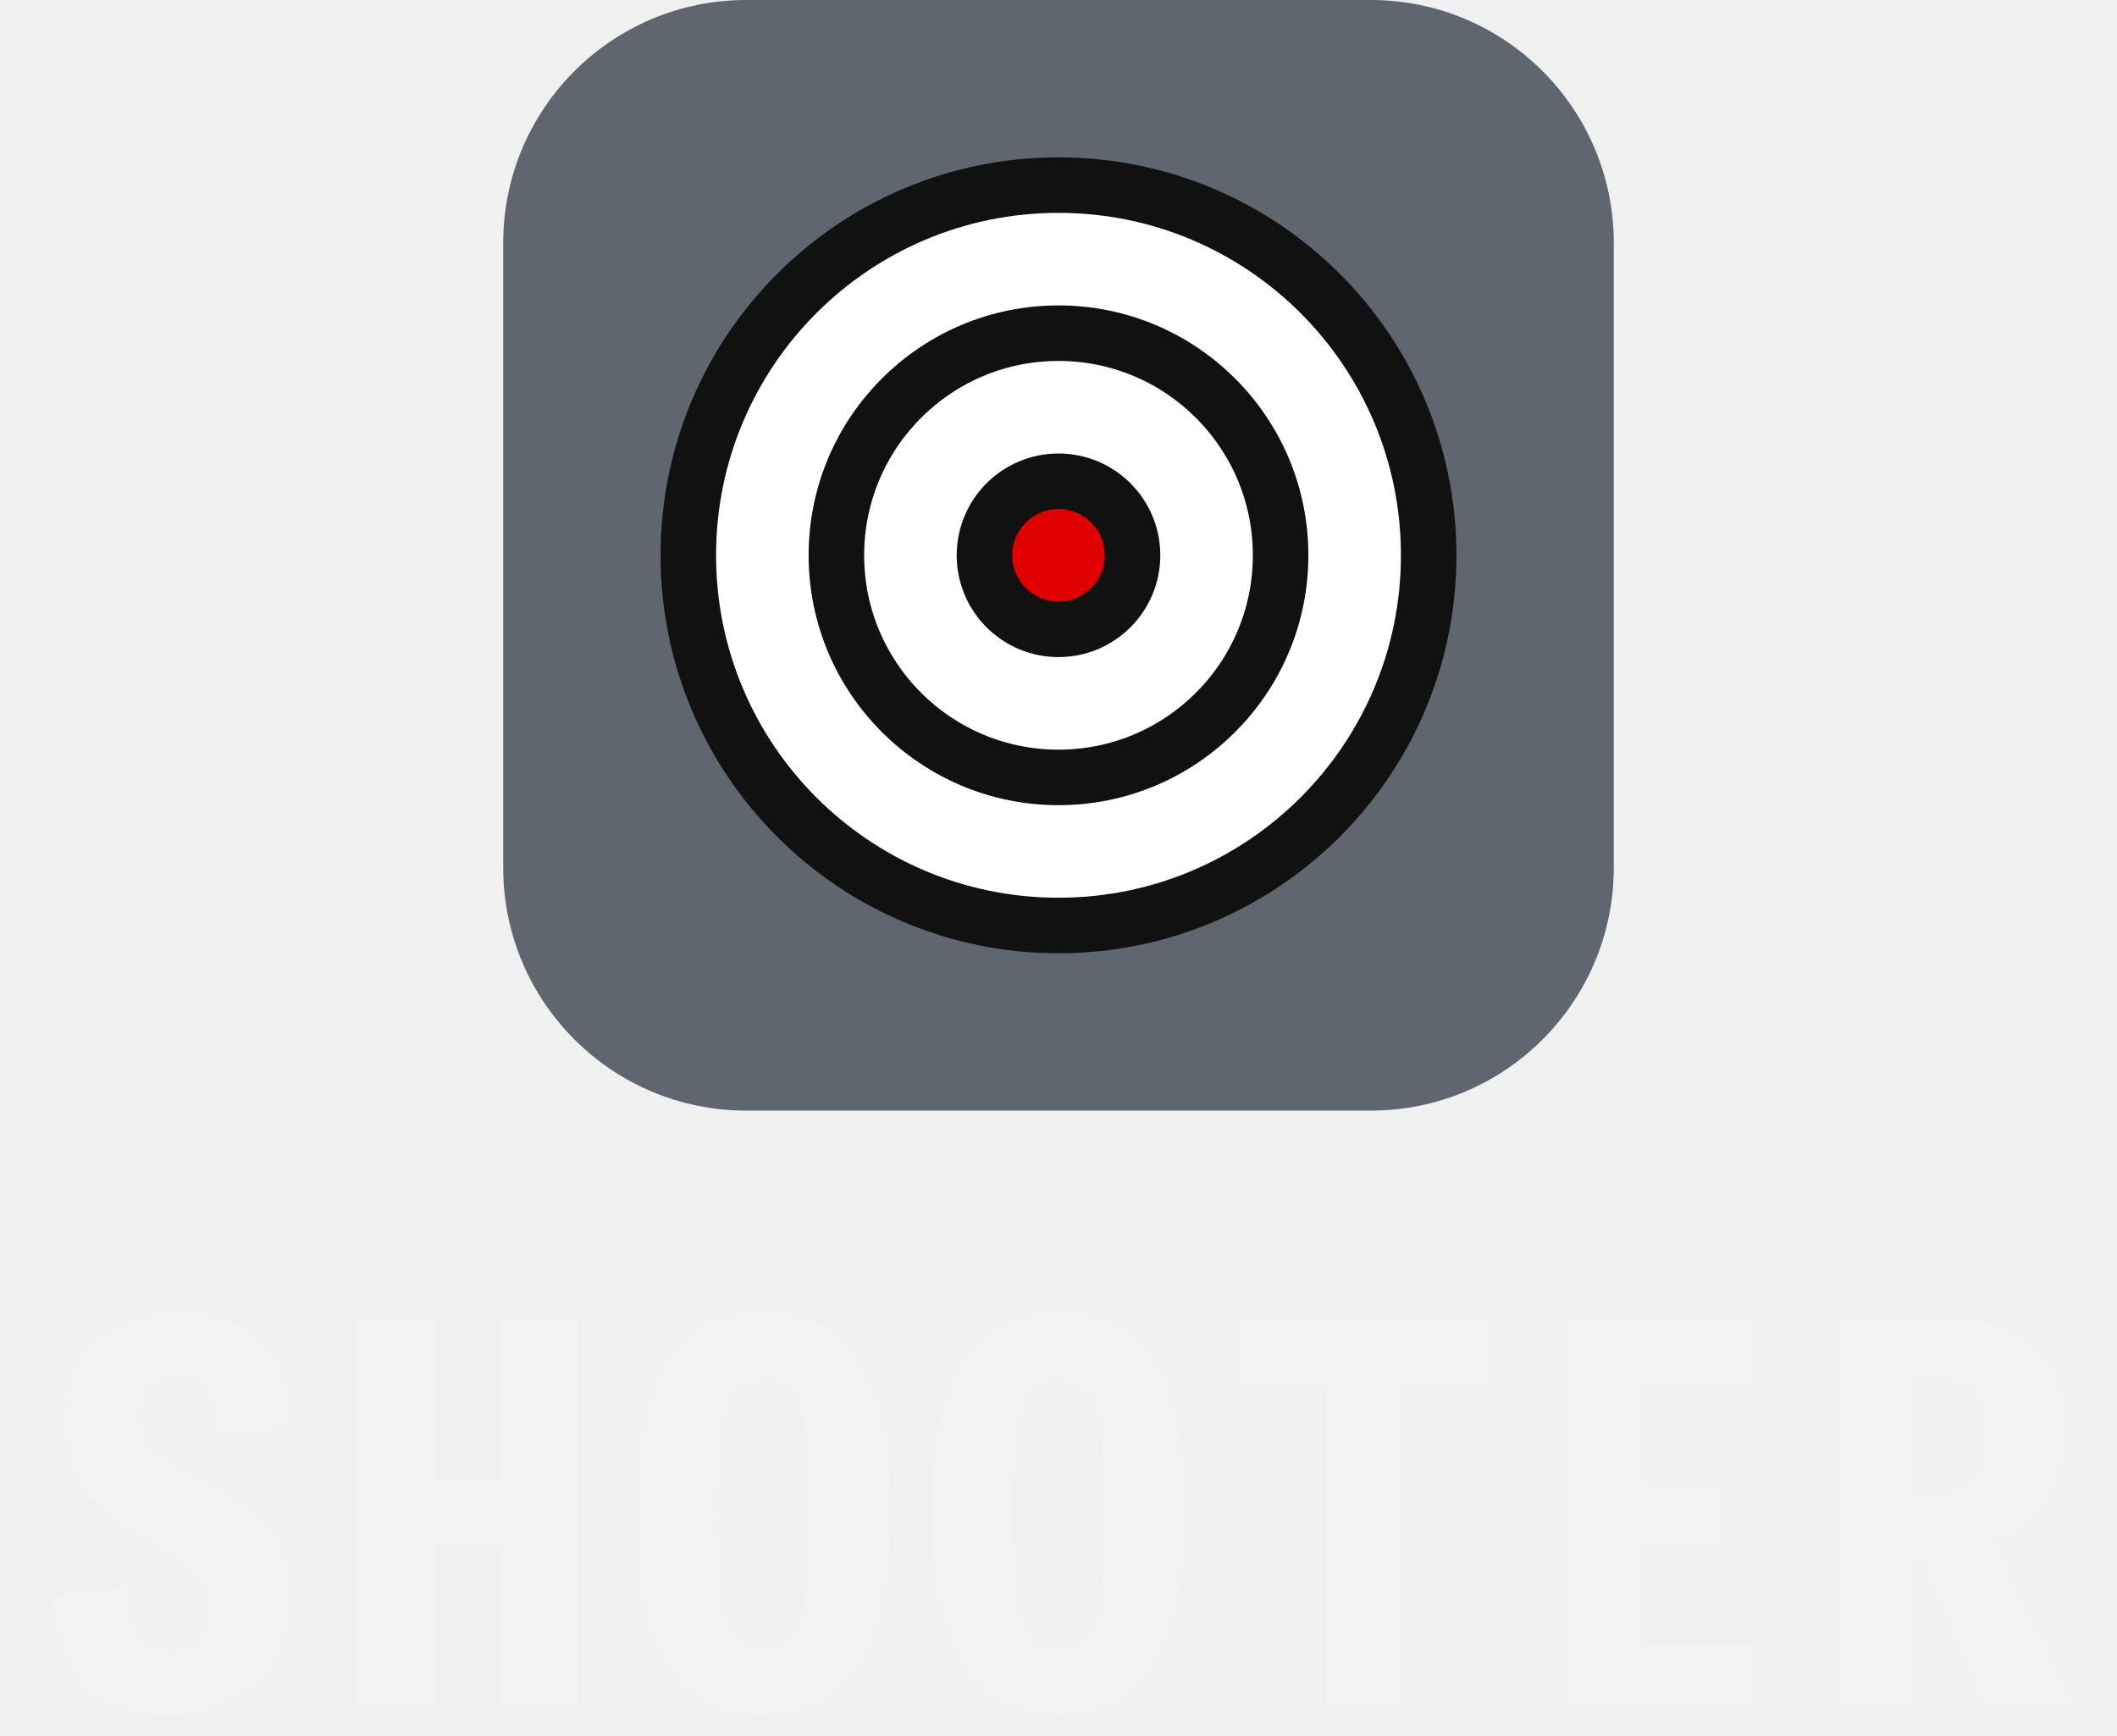
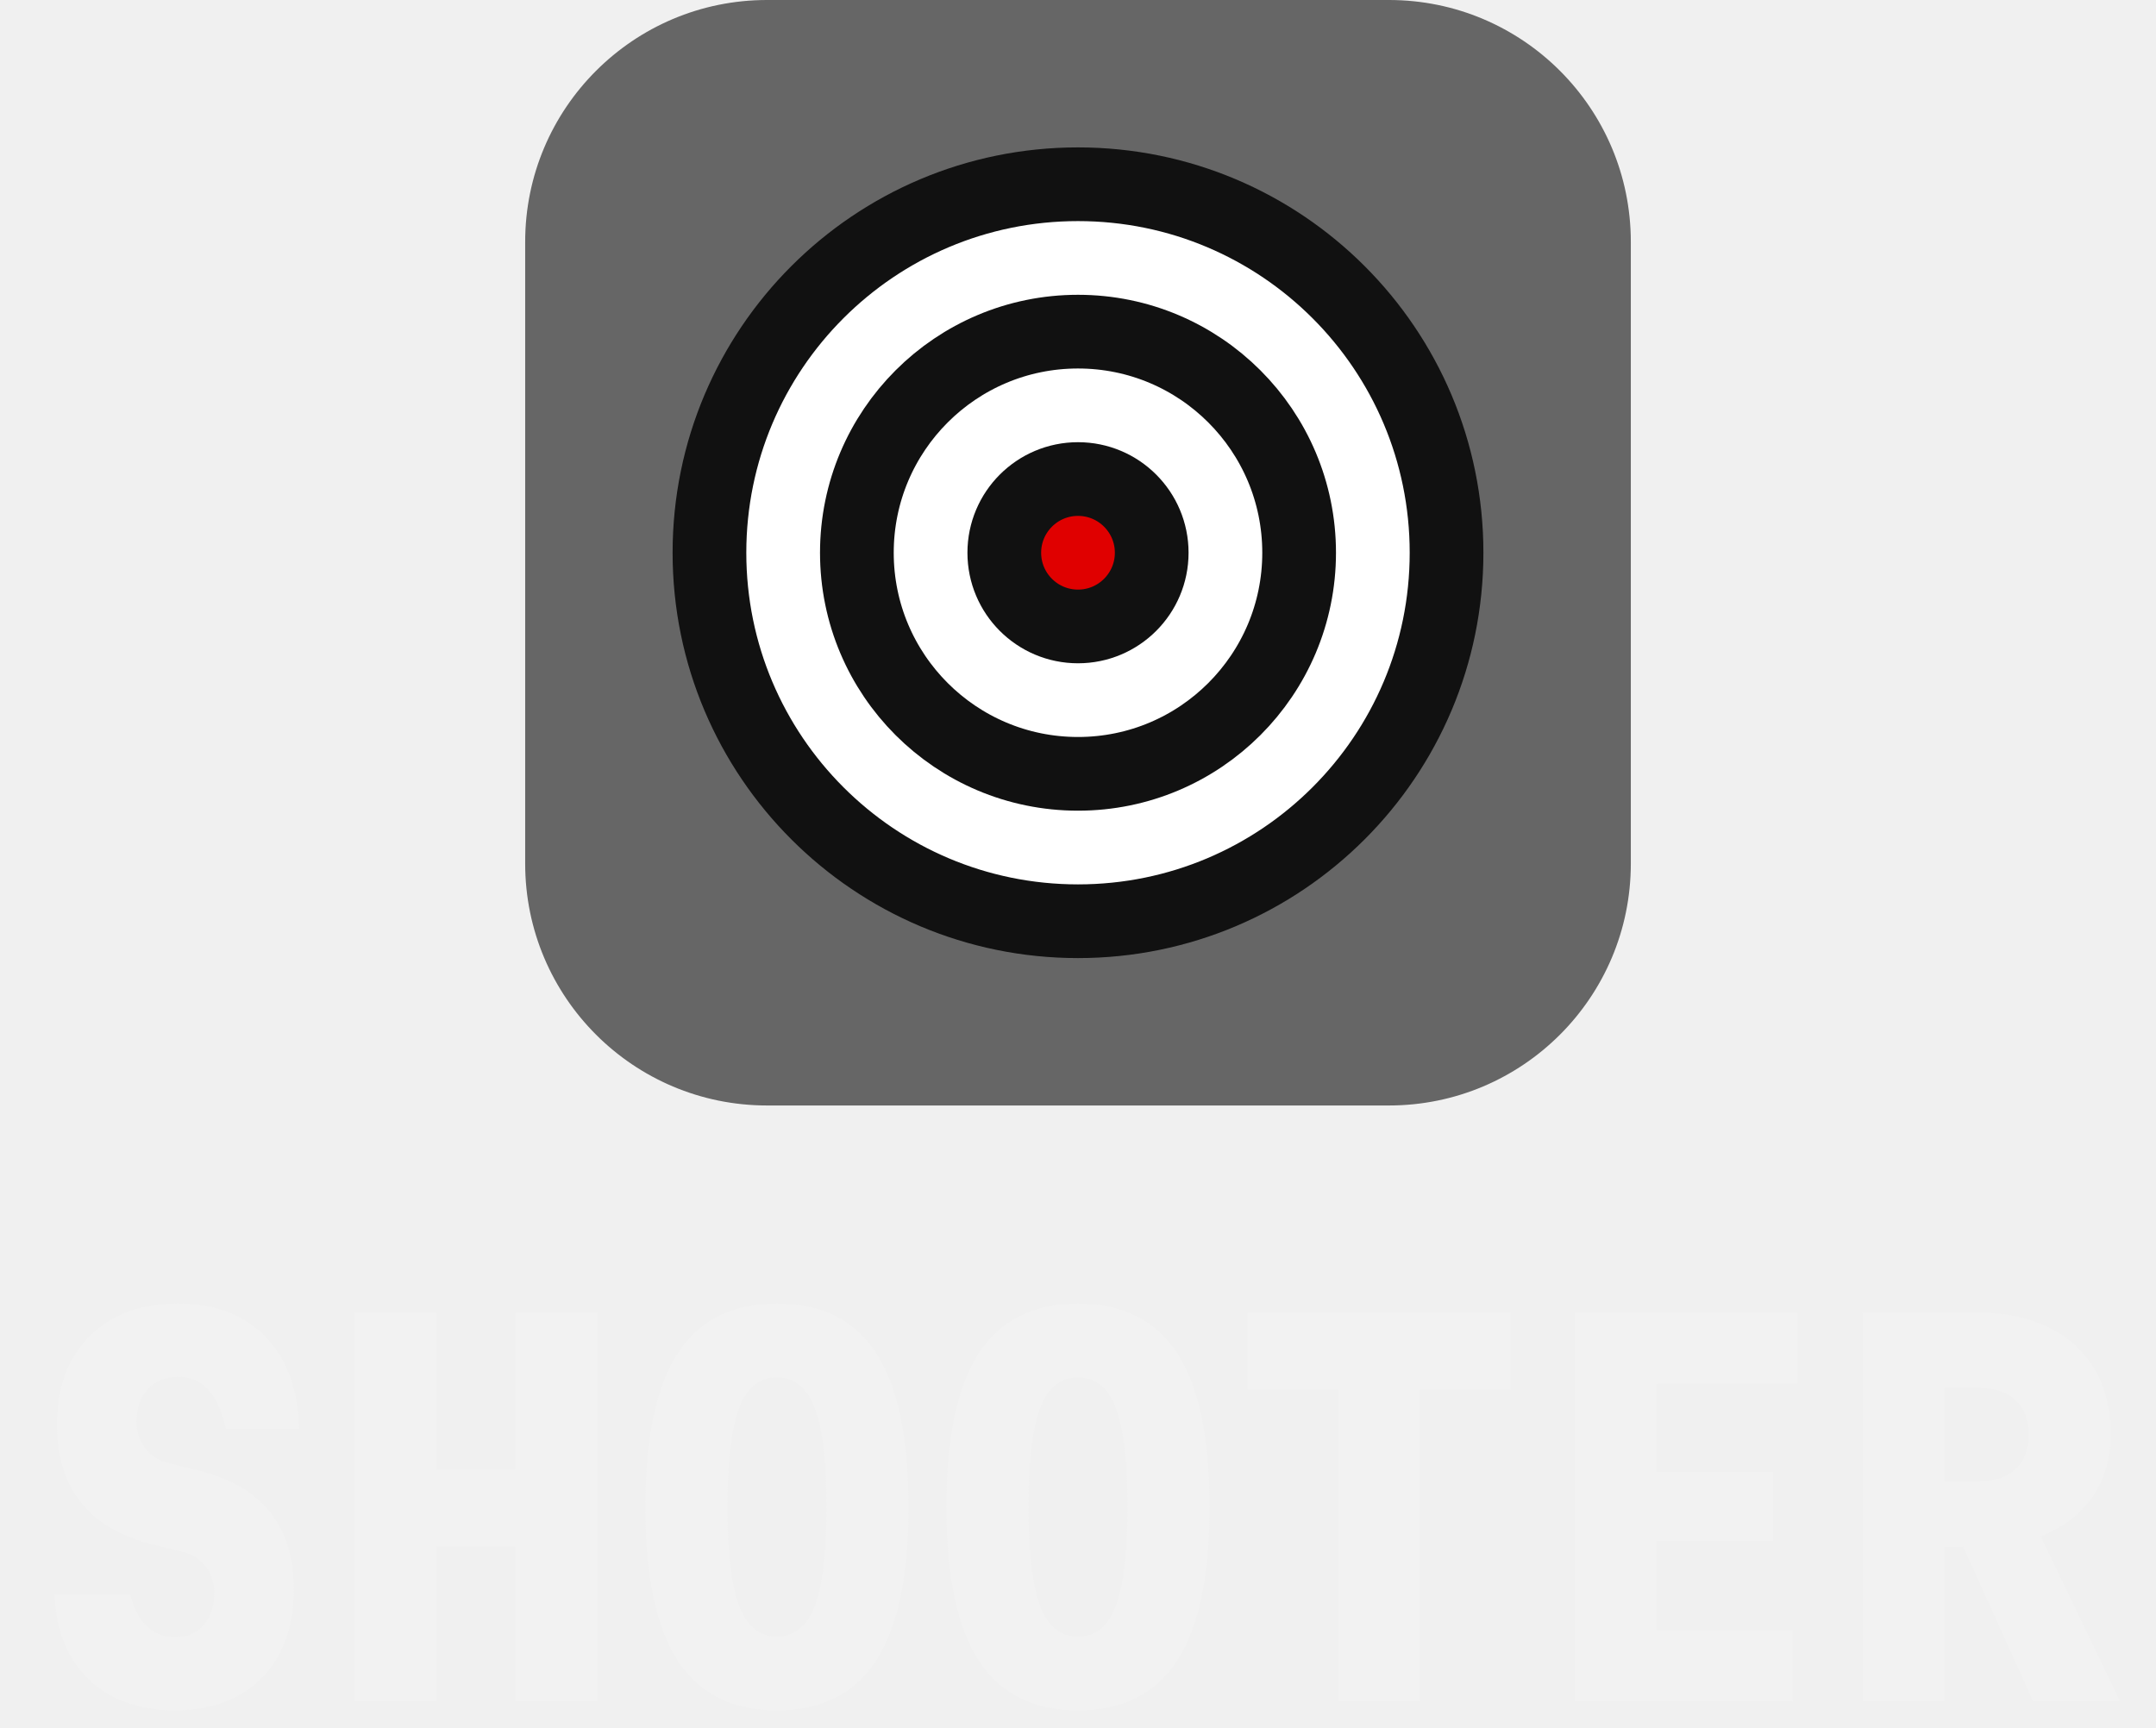
- <svg xmlns="http://www.w3.org/2000/svg" width="305" height="250" viewBox="0 0 305 250">
-   <rect x="72.5" width="160" height="160" rx="35" fill="#5f6670" />
-   <g transform="translate(88.500 16.000) scale(5.33333)" fill="none" stroke="none" stroke-width="1.5" stroke-linecap="round" stroke-linejoin="round">
+ <svg xmlns="http://www.w3.org/2000/svg" width="312" height="250" viewBox="0 0 312 250">
+   <rect x="76.0" width="160" height="160" rx="35" fill="#666666" />
+   <g transform="translate(92.000 16.000) scale(5.33333)" fill="none" stroke="none" stroke-width="2" stroke-linecap="round" stroke-linejoin="round">
    <circle cx="12" cy="12" r="10" fill="#ffffff" stroke="#111111" />
    <circle cx="12" cy="12" r="6" fill="none" stroke="#111111" />
    <circle cx="12" cy="12" r="2" fill="#e00000" stroke="#111111" />
  </g>
-   <path fill="#f2f2f2" d="M25.643 198.239Q22.64 198.239 21.388 199.856Q20.137 201.473 20.137 203.976Q20.137 206.247 21.157 207.672Q22.178 209.096 23.487 210.001Q24.796 210.906 27.452 212.369Q32.65 214.91 35.556 216.931Q38.463 218.952 40.253 222.013Q42.044 225.074 42.044 229.694Q42.044 235.315 39.56 239.203Q37.077 243.091 32.958 245.132Q28.838 247.173 23.949 247.173Q18.867 247.173 15.402 245.44Q11.937 243.708 9.896 239.896Q7.856 236.085 7.509 230.002L18.52 228.385Q18.751 233.082 19.925 235.392Q21.1 237.702 24.449 237.702Q27.645 237.702 28.954 235.95Q30.263 234.198 30.263 231.657Q30.263 229.77 29.454 228.423Q28.646 227.076 27.163 225.921Q25.681 224.766 22.486 222.764Q18.482 220.608 15.633 218.394Q12.784 216.18 10.955 212.869Q9.126 209.558 9.126 204.9Q9.126 199.933 11.07 196.372Q13.015 192.811 16.749 190.963Q20.484 189.115 25.681 189.115Q33.497 189.115 37.847 193.292Q42.198 197.469 41.851 205.747L31.225 206.825Q31.11 203.706 30.494 201.839Q29.878 199.971 28.703 199.105Q27.529 198.239 25.643 198.239Z M51.399 246.21V190.0H62.757V246.21ZM71.919 246.21V190.0H83.277V246.21ZM56.404 213.293H78.156V222.687H56.404Z M109.996 247.134Q103.605 247.134 99.582 243.939Q95.558 240.743 93.595 234.275Q91.632 227.807 91.632 218.105Q91.632 207.941 93.576 201.531Q95.52 195.12 99.543 192.098Q103.566 189.076 109.996 189.076Q116.31 189.076 120.352 192.098Q124.395 195.12 126.32 201.531Q128.245 207.941 128.245 218.105Q128.245 227.807 126.301 234.275Q124.356 240.743 120.352 243.939Q116.349 247.134 109.996 247.134ZM109.996 198.855Q107.224 198.855 105.799 200.645Q104.375 202.436 103.836 206.594Q103.297 210.752 103.297 218.105Q103.297 225.459 103.836 229.617Q104.375 233.775 105.799 235.565Q107.224 237.355 109.996 237.355Q112.73 237.355 114.115 235.565Q115.501 233.775 116.04 229.636Q116.579 225.497 116.579 218.105Q116.579 210.675 116.04 206.555Q115.501 202.436 114.115 200.645Q112.73 198.855 109.996 198.855Z M152.577 247.134Q146.186 247.134 142.163 243.939Q138.139 240.743 136.176 234.275Q134.213 227.807 134.213 218.105Q134.213 207.941 136.157 201.531Q138.101 195.12 142.124 192.098Q146.148 189.076 152.577 189.076Q158.891 189.076 162.933 192.098Q166.976 195.12 168.901 201.531Q170.826 207.941 170.826 218.105Q170.826 227.807 168.882 234.275Q166.938 240.743 162.933 243.939Q158.929 247.134 152.577 247.134ZM152.577 198.855Q149.805 198.855 148.38 200.645Q146.956 202.436 146.417 206.594Q145.878 210.752 145.878 218.105Q145.878 225.459 146.417 229.617Q146.956 233.775 148.38 235.565Q149.805 237.355 152.577 237.355Q155.31 237.355 156.697 235.565Q158.083 233.775 158.622 229.636Q159.161 225.497 159.161 218.105Q159.161 210.675 158.622 206.555Q158.083 202.436 156.697 200.645Q155.31 198.855 152.577 198.855Z M191.077 246.21V190.0H202.434V246.21ZM178.603 190.0H214.87V199.394H178.603Z M225.342 246.21V190.0H236.699V246.21ZM253.177 246.21H230.963V236.816H253.177ZM248.365 222.532H231.925V213.639H248.365ZM230.963 199.394V190.0H253.177V199.394Z M299.454 246.21H286.095L275.161 221.07L286.441 219.992ZM264.458 246.21V190.0H275.815V246.21ZM286.056 206.709Q286.056 203.591 285.094 201.8Q284.131 200.01 281.956 199.182Q279.781 198.355 276.085 198.355H270.541V190.0H279.55Q285.325 190.0 289.406 191.713Q293.487 193.427 295.662 196.872Q297.837 200.318 297.837 205.516Q297.837 211.329 295.258 215.564Q292.678 219.799 287.596 222.09Q282.514 224.381 275.315 224.381H271.157V215.872H275.507Q279.665 215.872 281.995 214.717Q284.324 213.562 285.19 211.579Q286.056 209.596 286.056 206.709Z" />
+   <path fill="#f2f2f2" d="M18.848 230.823Q19.691 233.914 21.307 235.425Q22.923 236.935 25.452 236.935Q27.982 236.935 29.492 235.179Q31.003 233.422 31.003 230.471Q31.003 228.363 29.773 226.747Q28.544 225.131 26.576 224.639L21.728 223.445Q15.053 221.688 11.646 217.367Q8.238 213.046 8.238 206.16Q8.238 200.75 10.381 196.851Q12.524 192.951 16.424 190.808Q20.323 188.665 25.733 188.665Q31.144 188.665 35.008 190.843Q38.872 193.021 41.015 197.061Q43.158 201.101 43.299 206.793H32.689Q31.846 202.999 30.125 201.137Q28.403 199.275 25.874 199.275Q23.063 199.275 21.412 201.031Q19.761 202.788 19.761 205.739Q19.761 207.917 20.991 209.568Q22.22 211.219 24.258 211.711L29.036 212.906Q35.781 214.662 39.153 218.948Q42.526 223.234 42.526 230.05Q42.526 235.39 40.453 239.324Q38.381 243.259 34.516 245.402Q30.652 247.545 25.382 247.545Q20.112 247.545 16.283 245.543Q12.454 243.54 10.276 239.781Q8.097 236.022 7.887 230.823Z M51.309 246.21V190.0H63.183V212.695H74.566V190.0H86.44V246.21H74.566V223.796H63.183V246.21Z M112.437 247.545Q102.741 247.545 98.069 240.343Q93.396 233.141 93.396 218.105Q93.396 203.069 98.069 195.867Q102.741 188.665 112.437 188.665Q122.133 188.665 126.806 195.867Q131.478 203.069 131.478 218.105Q131.478 233.071 126.806 240.308Q122.133 247.545 112.437 247.545ZM112.437 236.865Q116.231 236.865 117.918 232.403Q119.604 227.942 119.604 218.105Q119.604 208.268 117.918 203.807Q116.231 199.345 112.437 199.345Q108.643 199.345 106.957 203.807Q105.27 208.268 105.27 218.105Q105.27 227.942 106.957 232.403Q108.643 236.865 112.437 236.865Z M156 247.545Q146.304 247.545 141.631 240.343Q136.959 233.141 136.959 218.105Q136.959 203.069 141.631 195.867Q146.304 188.665 156 188.665Q165.696 188.665 170.369 195.867Q175.041 203.069 175.041 218.105Q175.041 233.071 170.369 240.308Q165.696 247.545 156 247.545ZM156 236.865Q159.794 236.865 161.48 232.403Q163.167 227.942 163.167 218.105Q163.167 208.268 161.48 203.807Q159.794 199.345 156 199.345Q152.206 199.345 150.52 203.807Q148.833 208.268 148.833 218.105Q148.833 227.942 150.52 232.403Q152.206 236.865 156 236.865Z M193.661 246.21V201.101H180.522V190.0H218.604V201.101H205.465V246.21Z M227.879 246.21V190.0H260.129V200.258H239.753V213.046H256.616V223.023H239.753V235.952H259.426V246.21Z M269.544 246.21V190.0H286.477Q292.169 190.0 296.455 192.108Q300.741 194.216 303.095 198.15Q305.448 202.085 305.448 207.566Q305.448 212.554 303.095 216.208Q300.741 219.862 296.455 221.864Q292.169 223.867 286.477 223.867H281.419V246.21ZM294.206 246.21 283.245 221.969H295.12L306.783 246.21ZM281.419 214.381H286.477Q289.85 214.381 291.712 212.589Q293.574 210.798 293.574 207.636Q293.574 204.474 291.712 202.682Q289.85 200.891 286.477 200.891H281.419Z" />
</svg>
